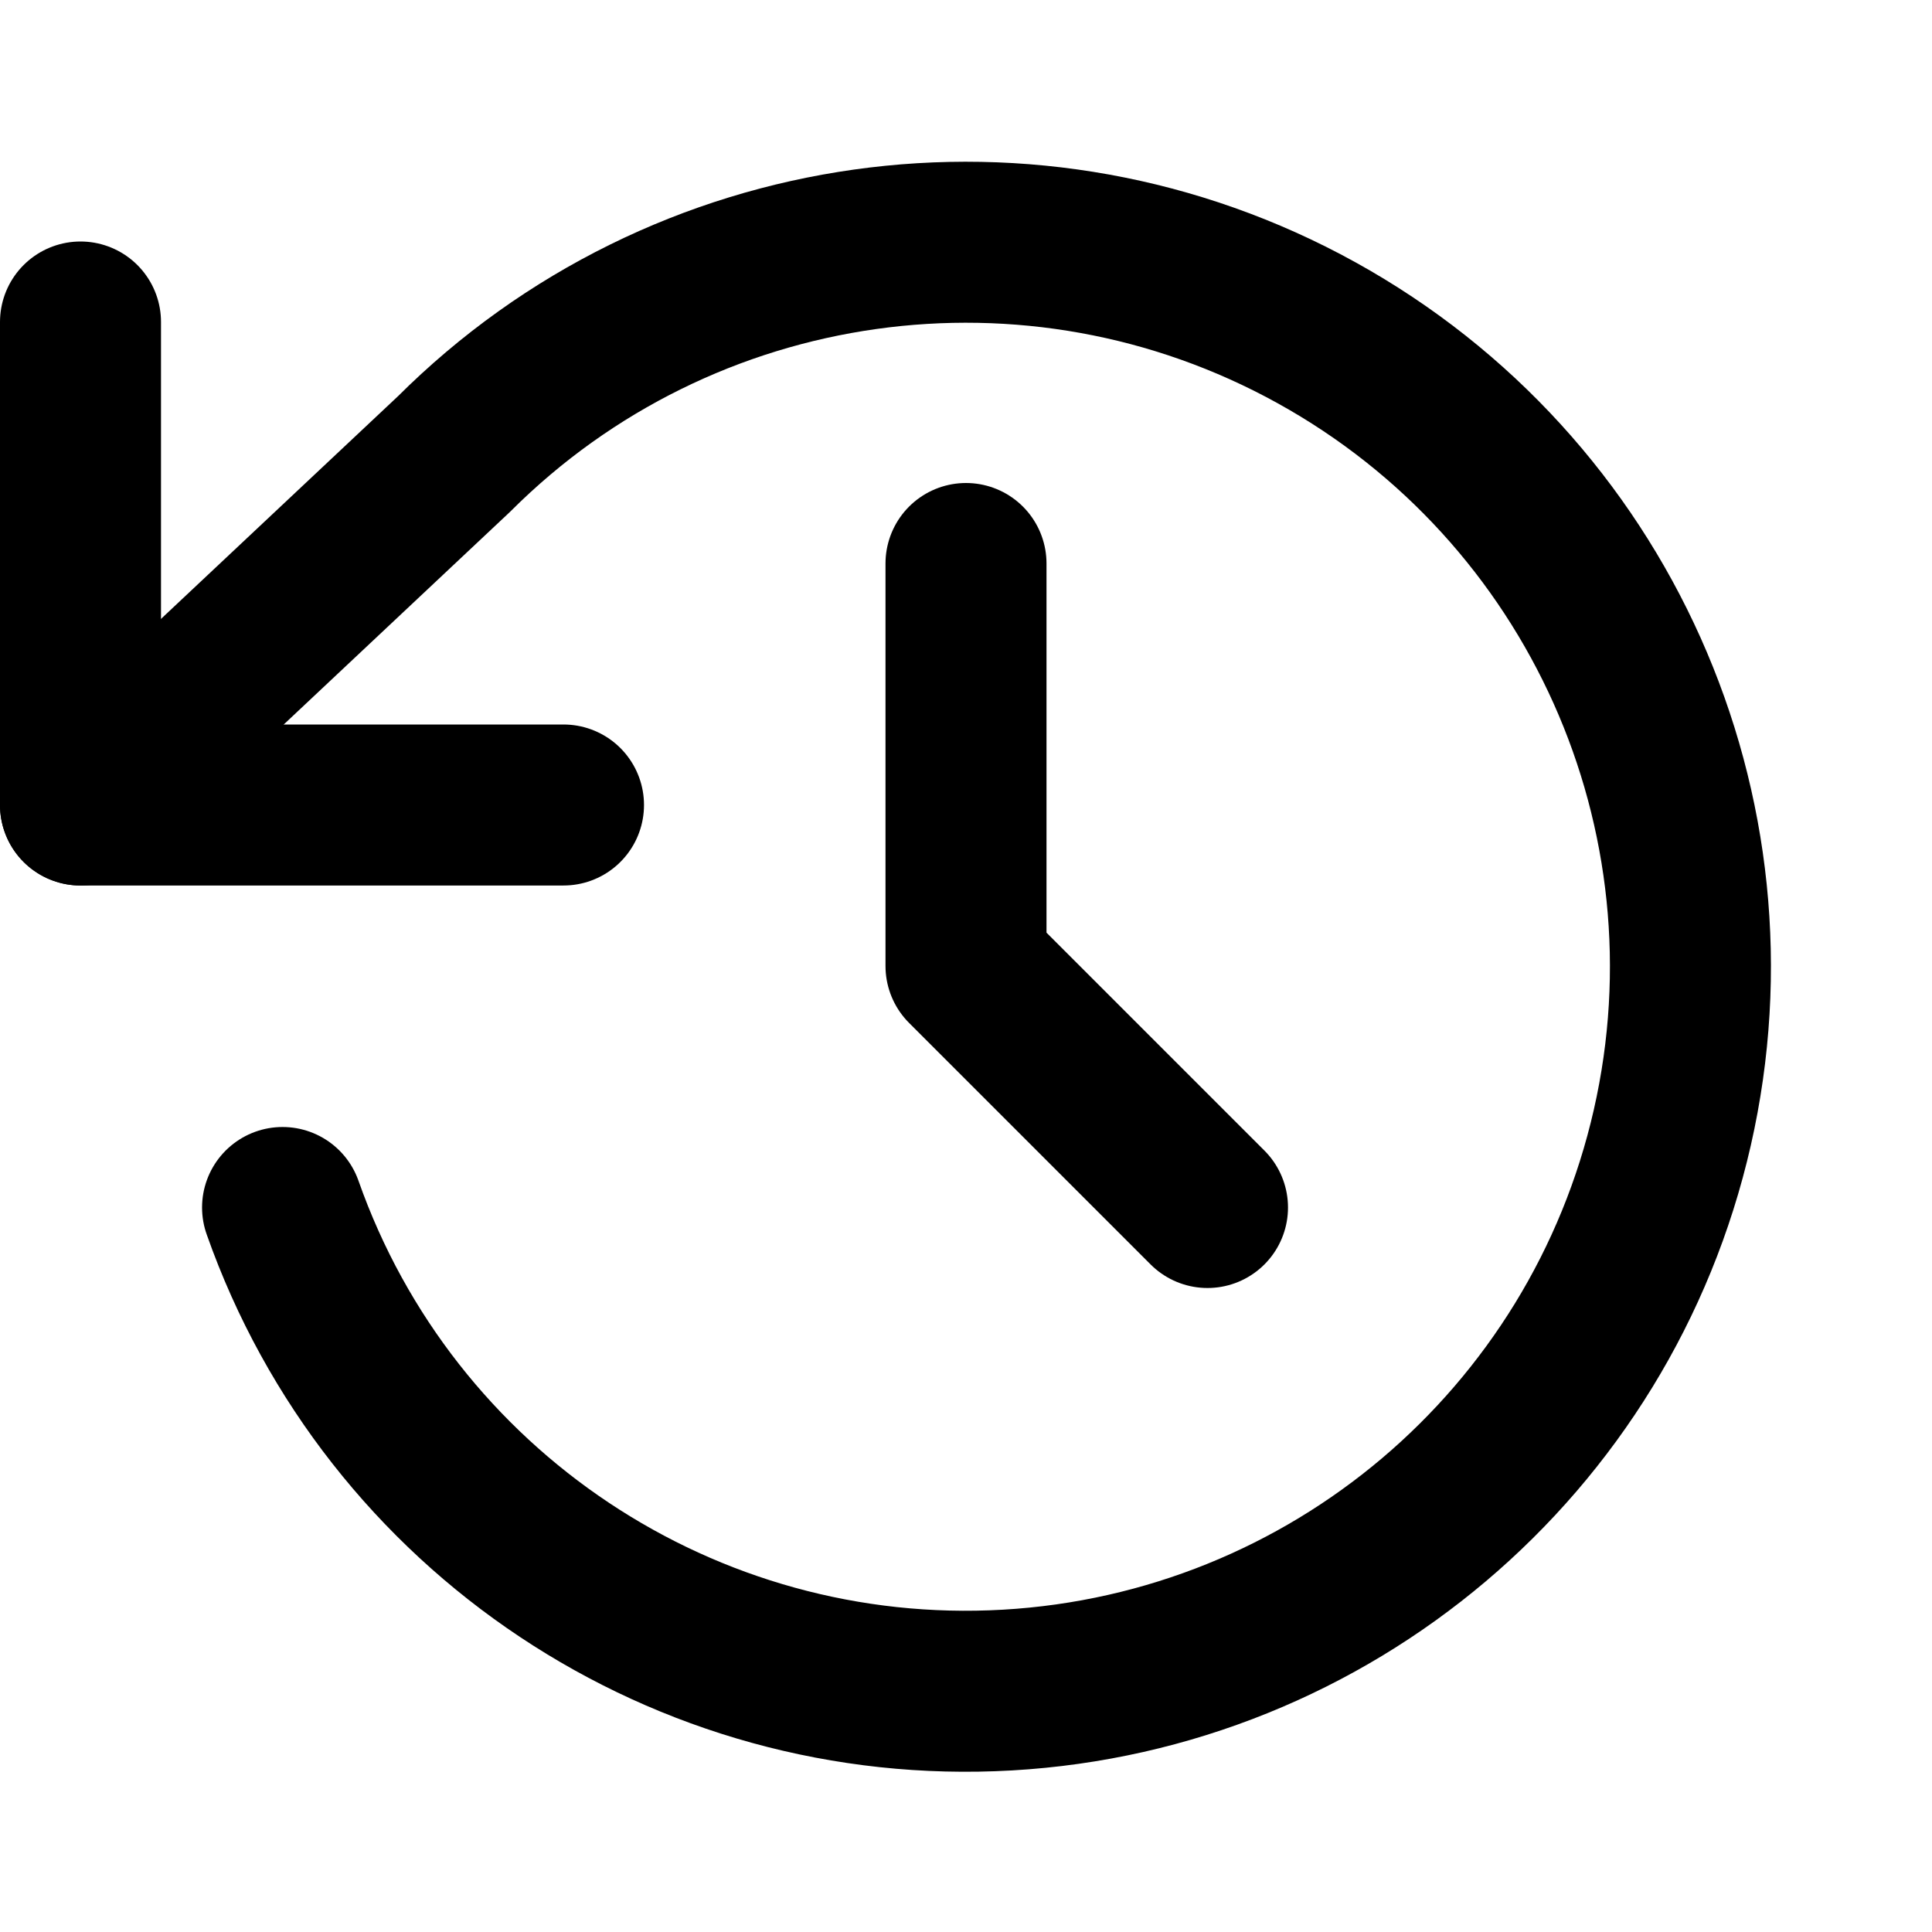
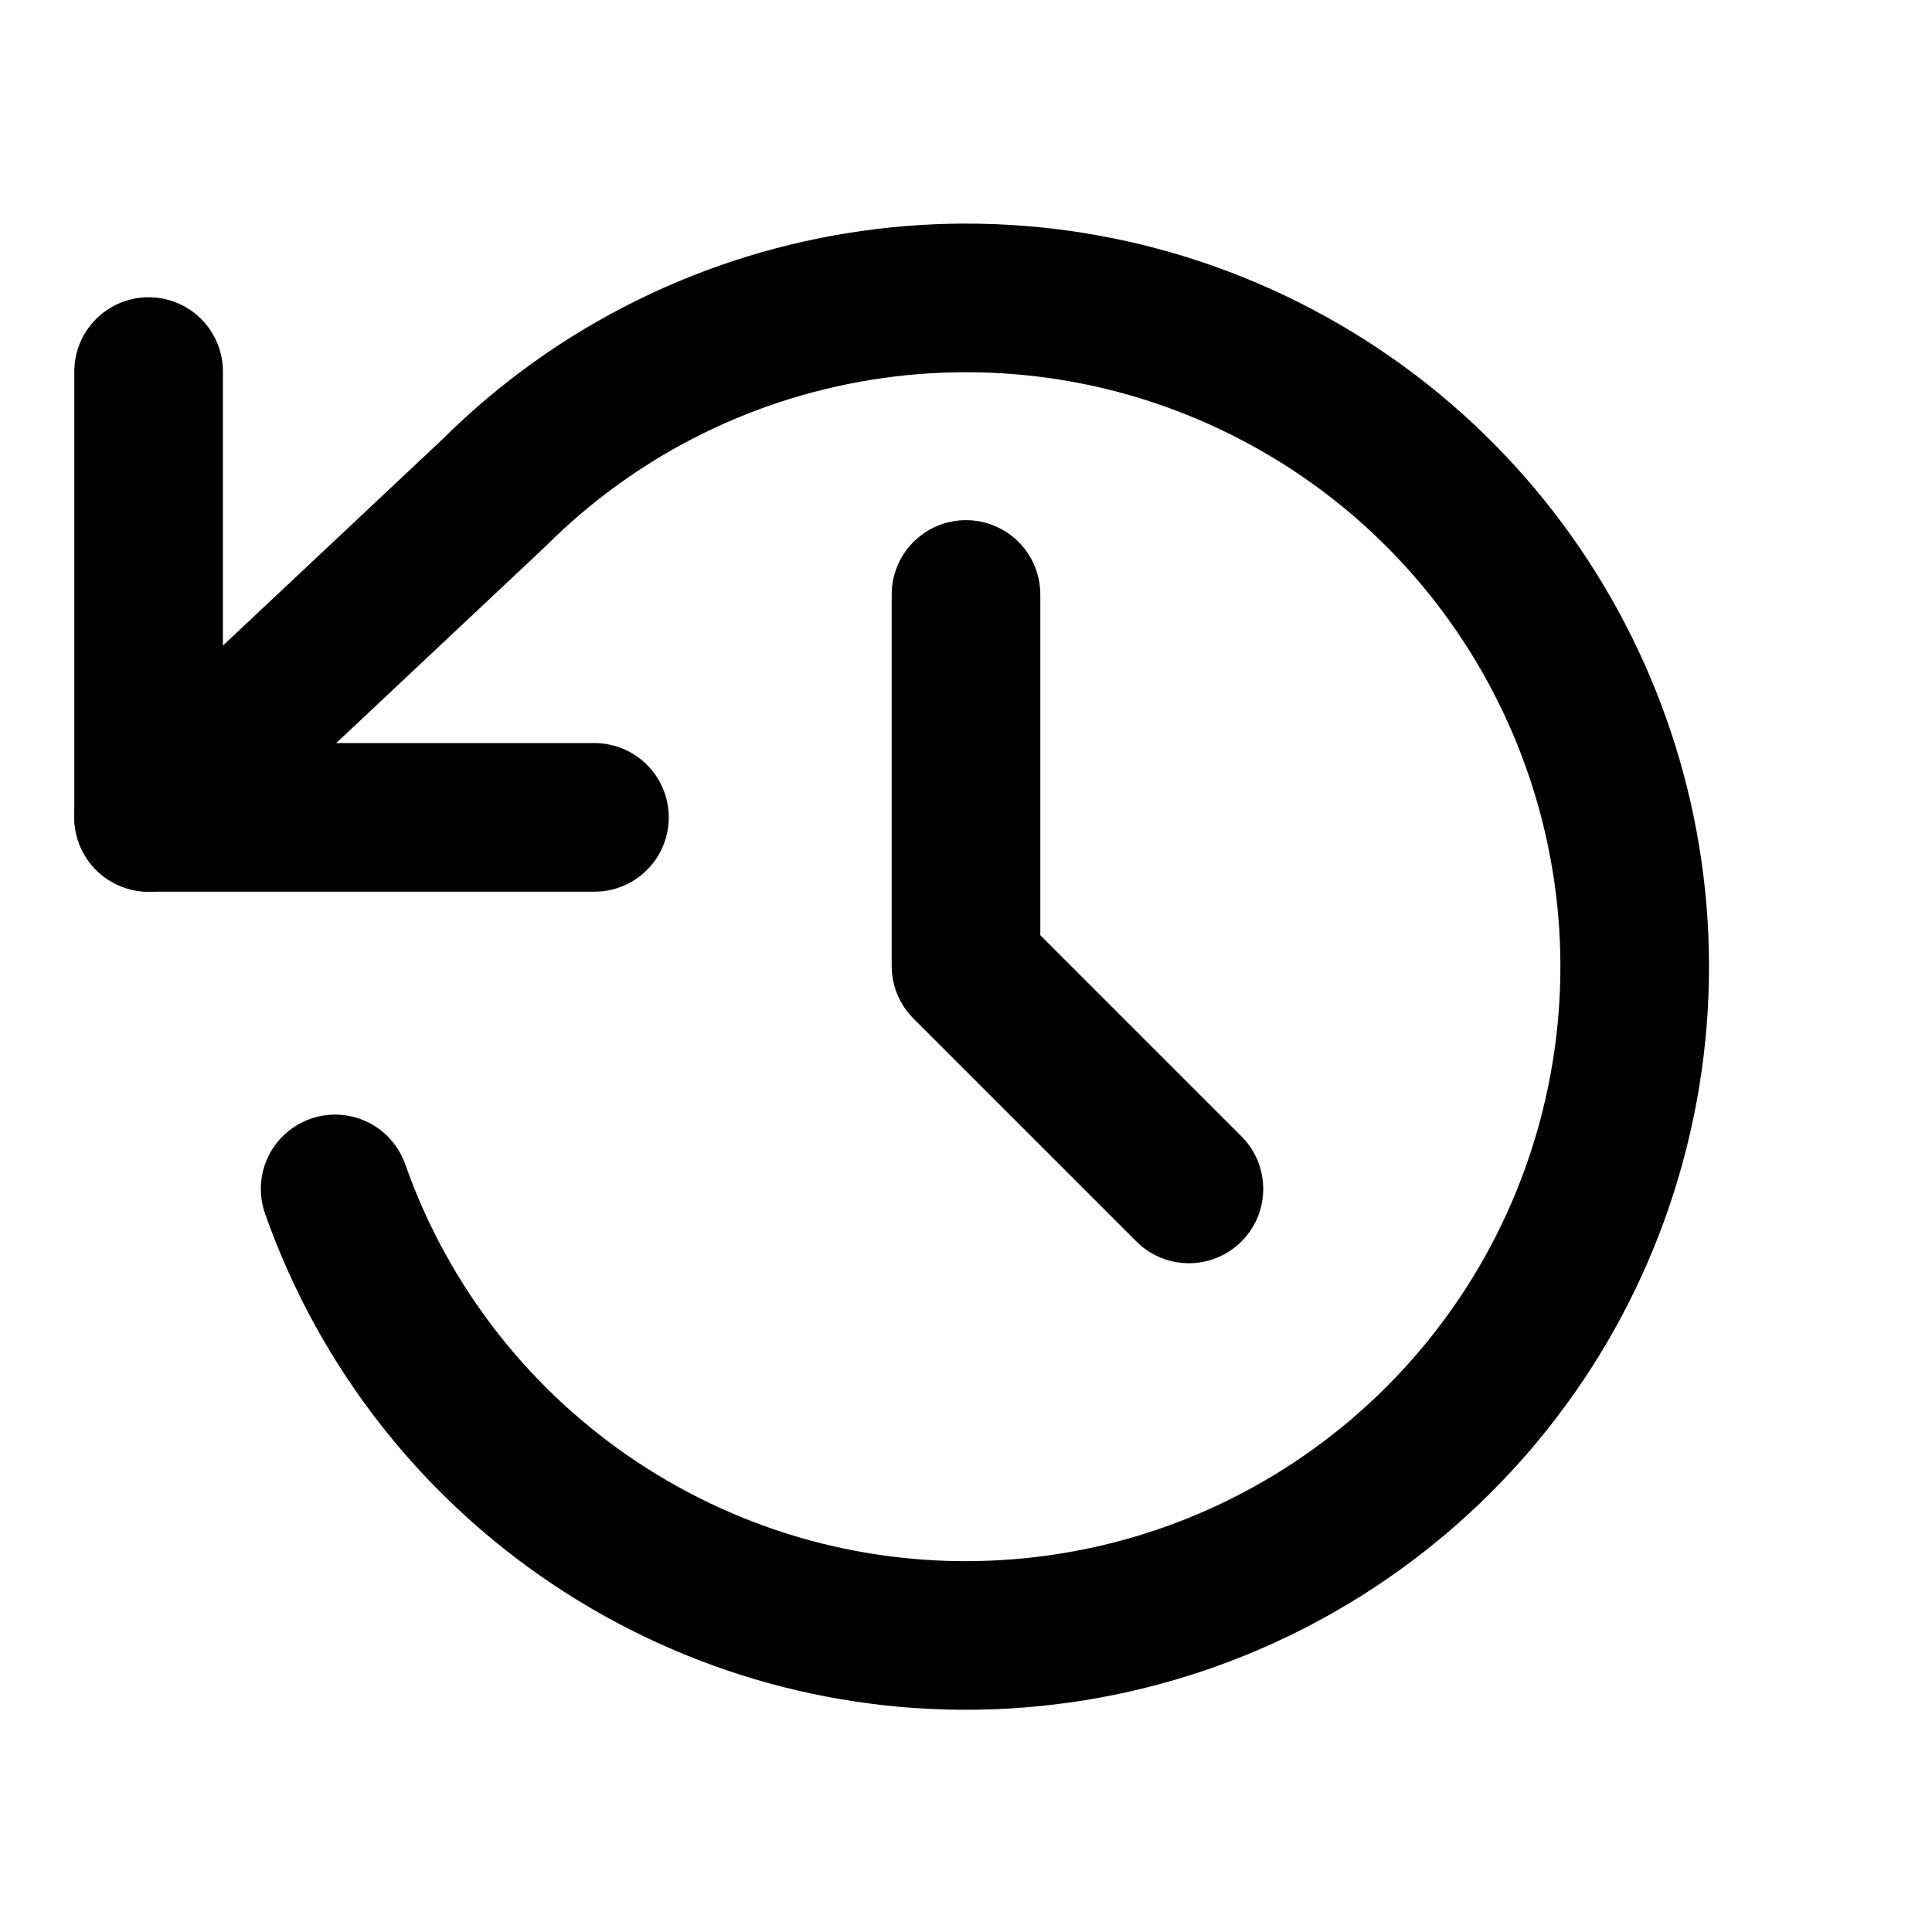
- <svg viewBox="0 0 24 24" fill="none" stroke="currentColor" stroke-width="2" stroke-linecap="round" stroke-linejoin="round">
+ <svg viewBox="-1 -1 26 26" fill="none" stroke="currentColor" stroke-width="2" stroke-linecap="round" stroke-linejoin="round">
  <polyline points="1 4 1 10 7 10" />
  <path d="M3.51 15a9 9 0 1 0 2.13-9.36L1 10" />
  <polyline points="12 7 12 12 15 15" />
</svg>
